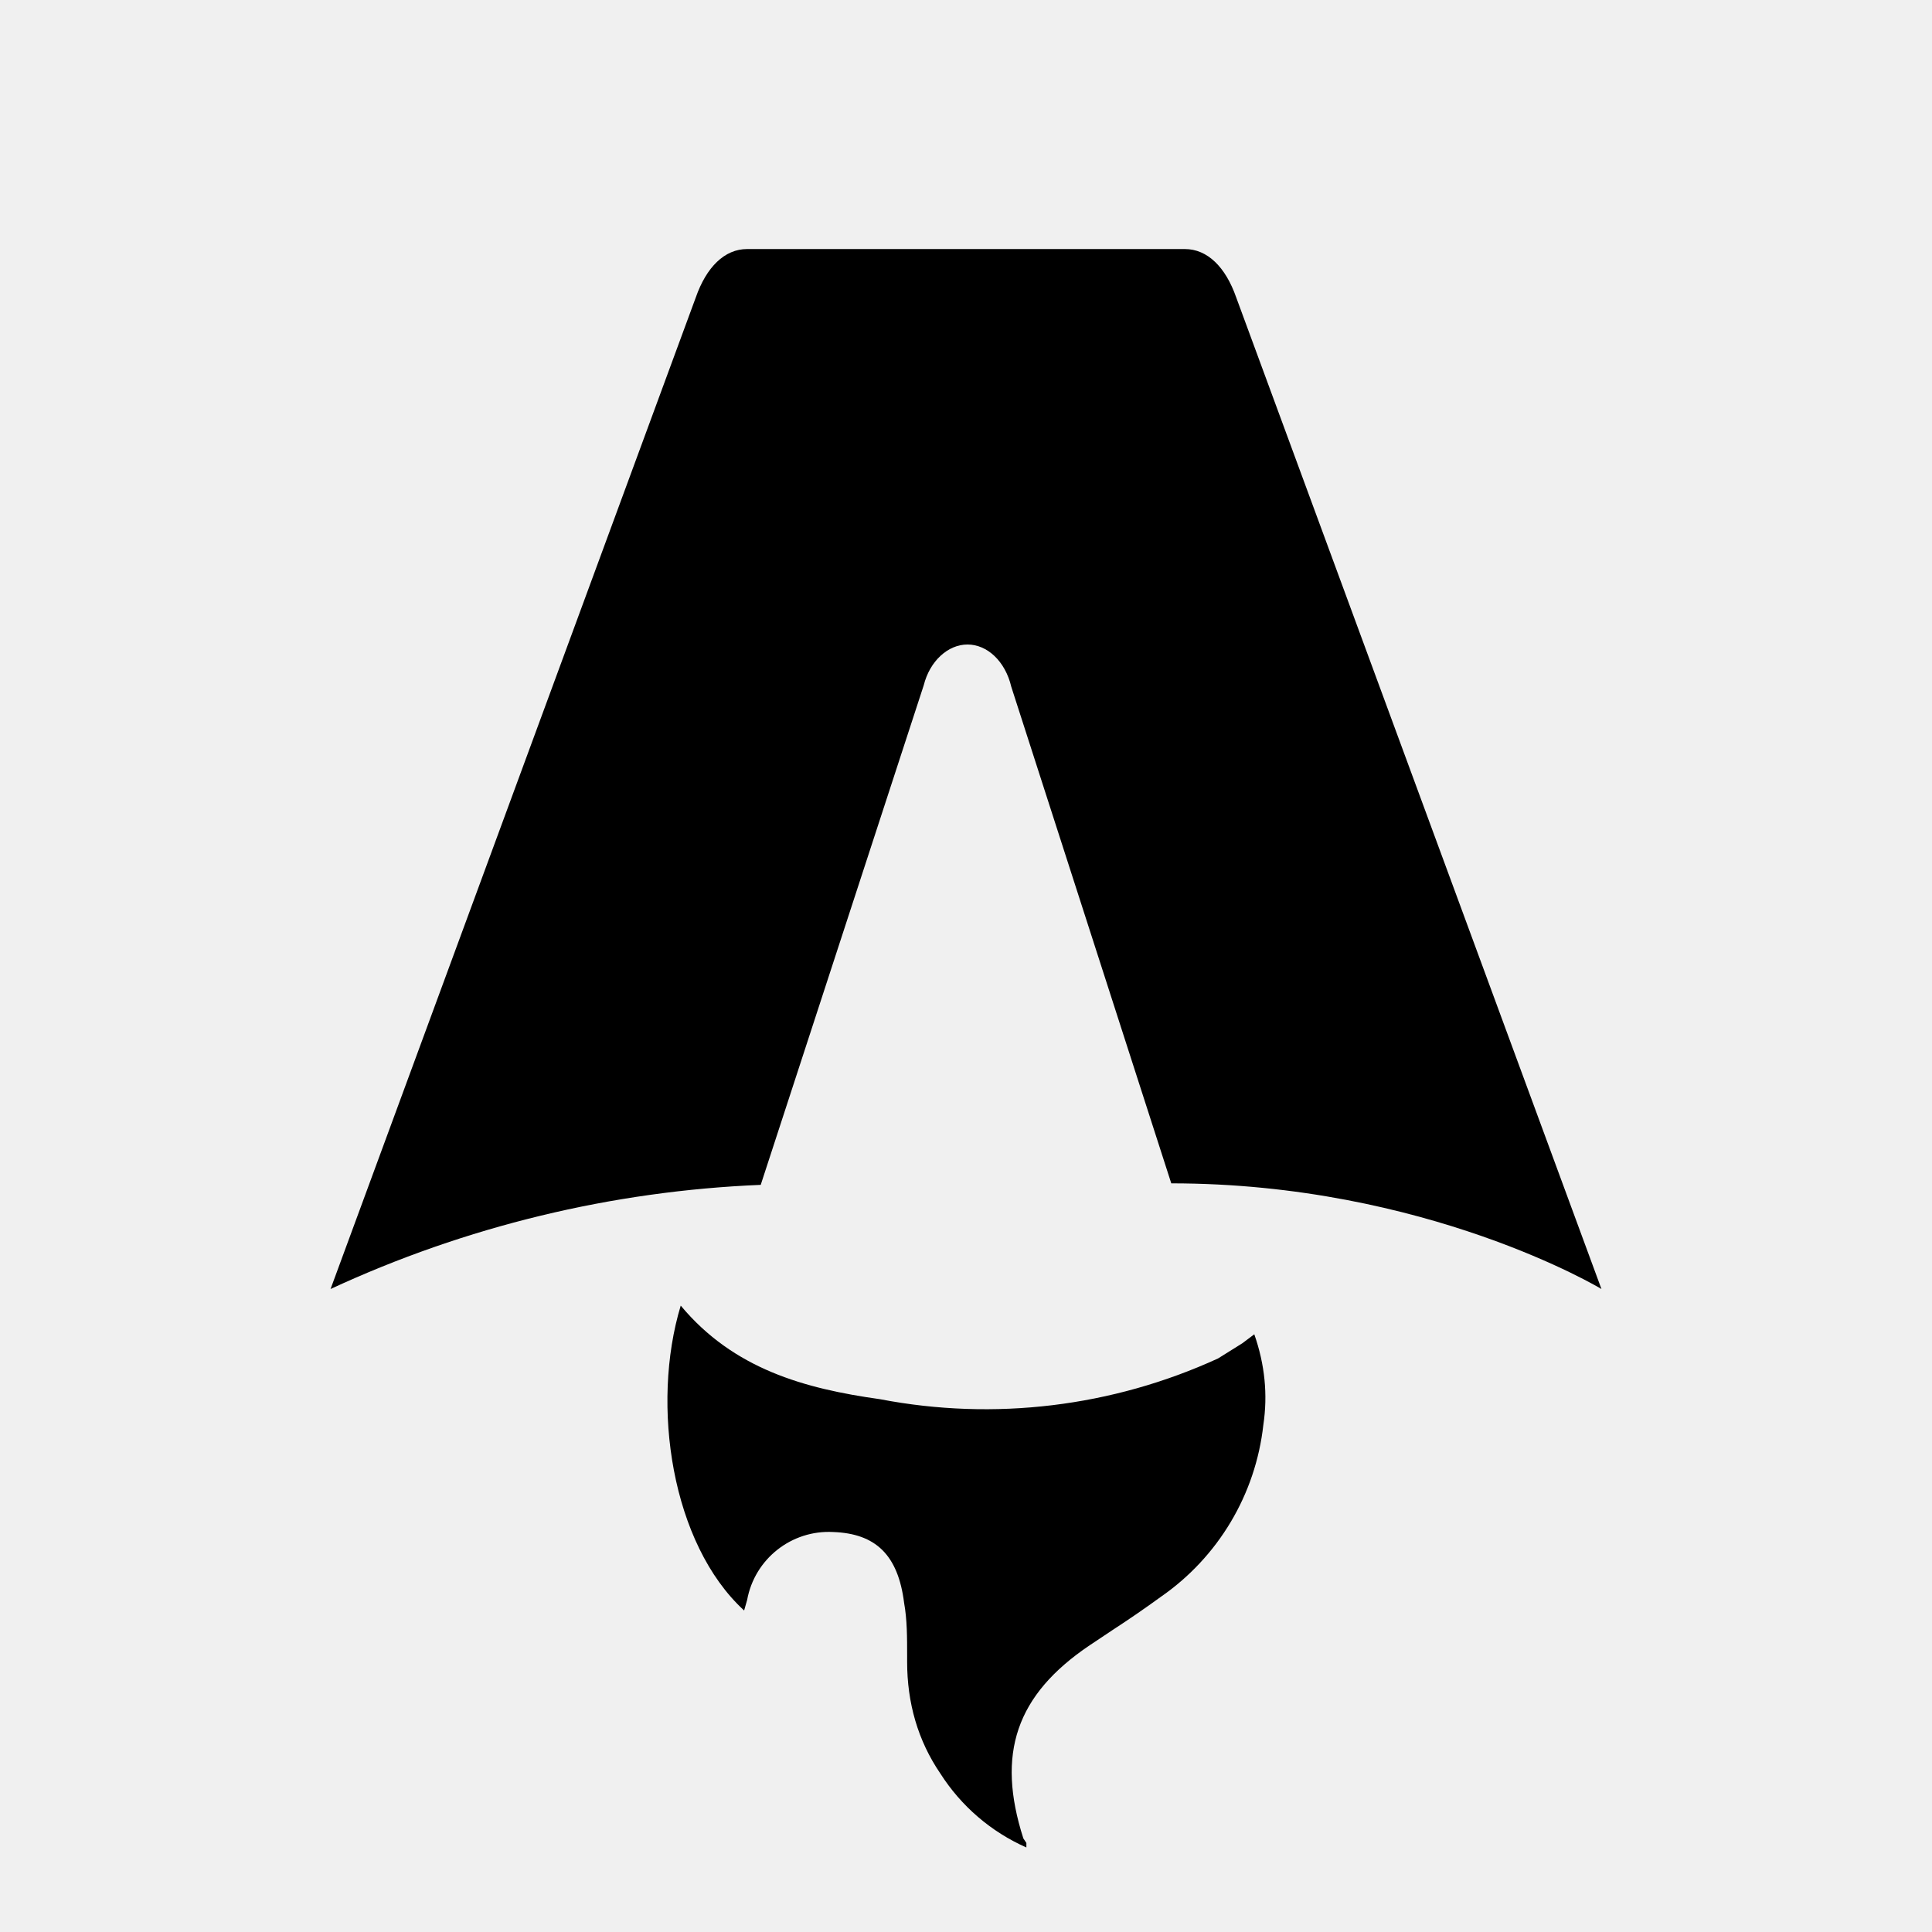
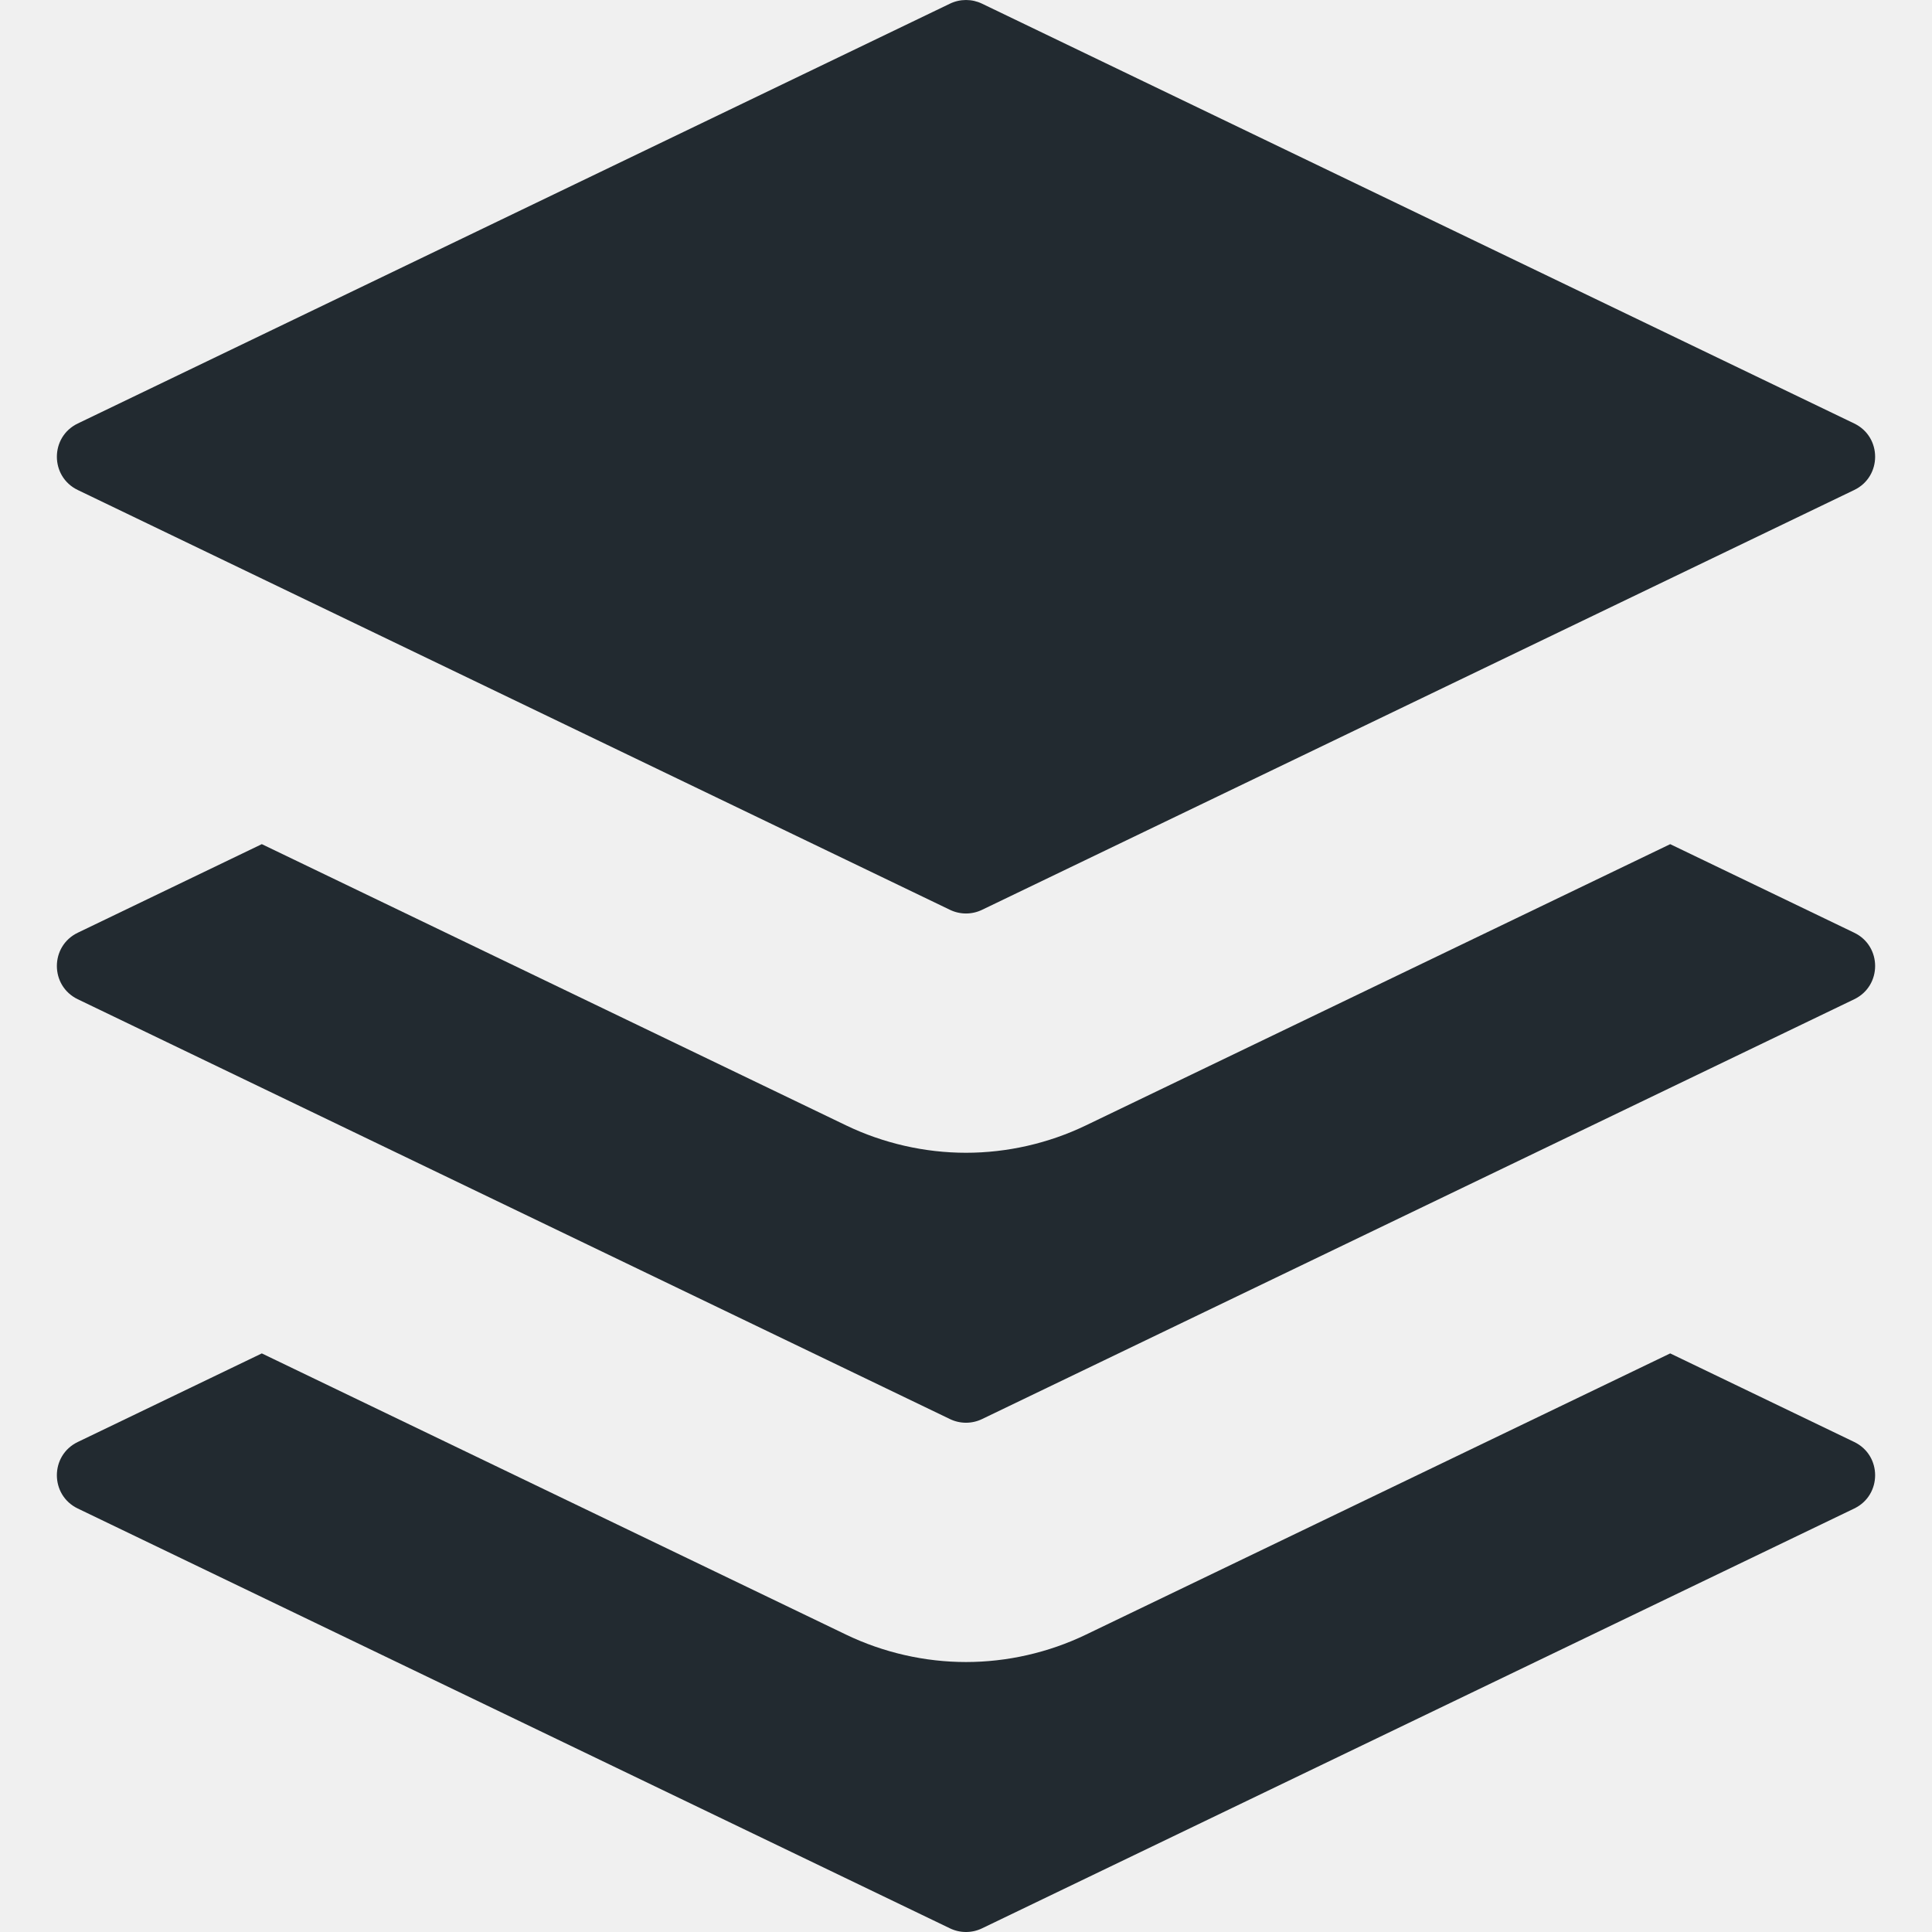
- <svg xmlns="http://www.w3.org/2000/svg" fill="none" viewBox="0 0 128 128">
-   <path d="M50.4 78.5a75.1 75.1 0 0 0-28.5 6.9l24.2-65.7c.7-2 1.9-3.2 3.4-3.2h29c1.5 0 2.7 1.2 3.4 3.2l24.2 65.7s-11.6-7-28.5-7L67 45.5c-.4-1.7-1.6-2.8-2.9-2.8-1.3 0-2.5 1.1-2.9 2.7L50.4 78.5Zm-1.1 28.2Zm-4.2-20.2c-2 6.6-.6 15.8 4.2 20.2a17.5 17.5 0 0 1 .2-.7 5.5 5.5 0 0 1 5.7-4.5c2.8.1 4.3 1.5 4.7 4.7.2 1.1.2 2.3.2 3.5v.4c0 2.7.7 5.2 2.2 7.4a13 13 0 0 0 5.7 4.9v-.3l-.2-.3c-1.8-5.6-.5-9.5 4.4-12.8l1.5-1a73 73 0 0 0 3.2-2.2 16 16 0 0 0 6.8-11.4c.3-2 .1-4-.6-6l-.8.6-1.6 1a37 37 0 0 1-22.4 2.7c-5-.7-9.7-2-13.2-6.2Z" />
-   <style>
-         path { fill: #000; }
-         @media (prefers-color-scheme: dark) {
-             path { fill: #FFF; }
-         }
-     </style>
+ <svg xmlns="http://www.w3.org/2000/svg" height="800px" width="800px" version="1.1" id="Layer_1" viewBox="0 0 350.001 350.001" xml:space="preserve">
+   <g>
+     <path style="fill:#222A30;" d="M14.092,88.77L172.1,164.826c1.833,0.882,3.969,0.882,5.802,0L335.91,88.769   c5.051-2.429,5.051-9.621,0-12.051L177.9,0.662c-1.832-0.882-3.968-0.882-5.801,0L14.092,76.719   C9.041,79.149,9.041,86.34,14.092,88.77z" />
+     <path style="fill:#222A30;" d="M14.092,181.025L172.1,257.082c1.833,0.882,3.969,0.882,5.802,0l158.008-76.057   c5.051-2.429,5.051-9.621,0-12.053l-33.336-16.044l-105.881,50.962c-6.726,3.236-14.228,4.946-21.692,4.946   s-14.964-1.71-21.702-4.951L47.43,152.925l-33.339,16.047C9.041,171.405,9.041,178.596,14.092,181.025z" />
+     <path style="fill:#222A30;" d="M335.91,261.229l-33.336-16.047l-105.881,50.965c-6.726,3.236-14.228,4.946-21.692,4.946   s-14.964-1.71-21.702-4.951L47.43,245.183L14.091,261.23c-5.051,2.432-5.051,9.621,0,12.053l158.008,76.057   c1.833,0.882,3.969,0.882,5.802,0l158.008-76.057C340.961,270.85,340.961,263.66,335.91,261.229z" />
+   </g>
</svg>
